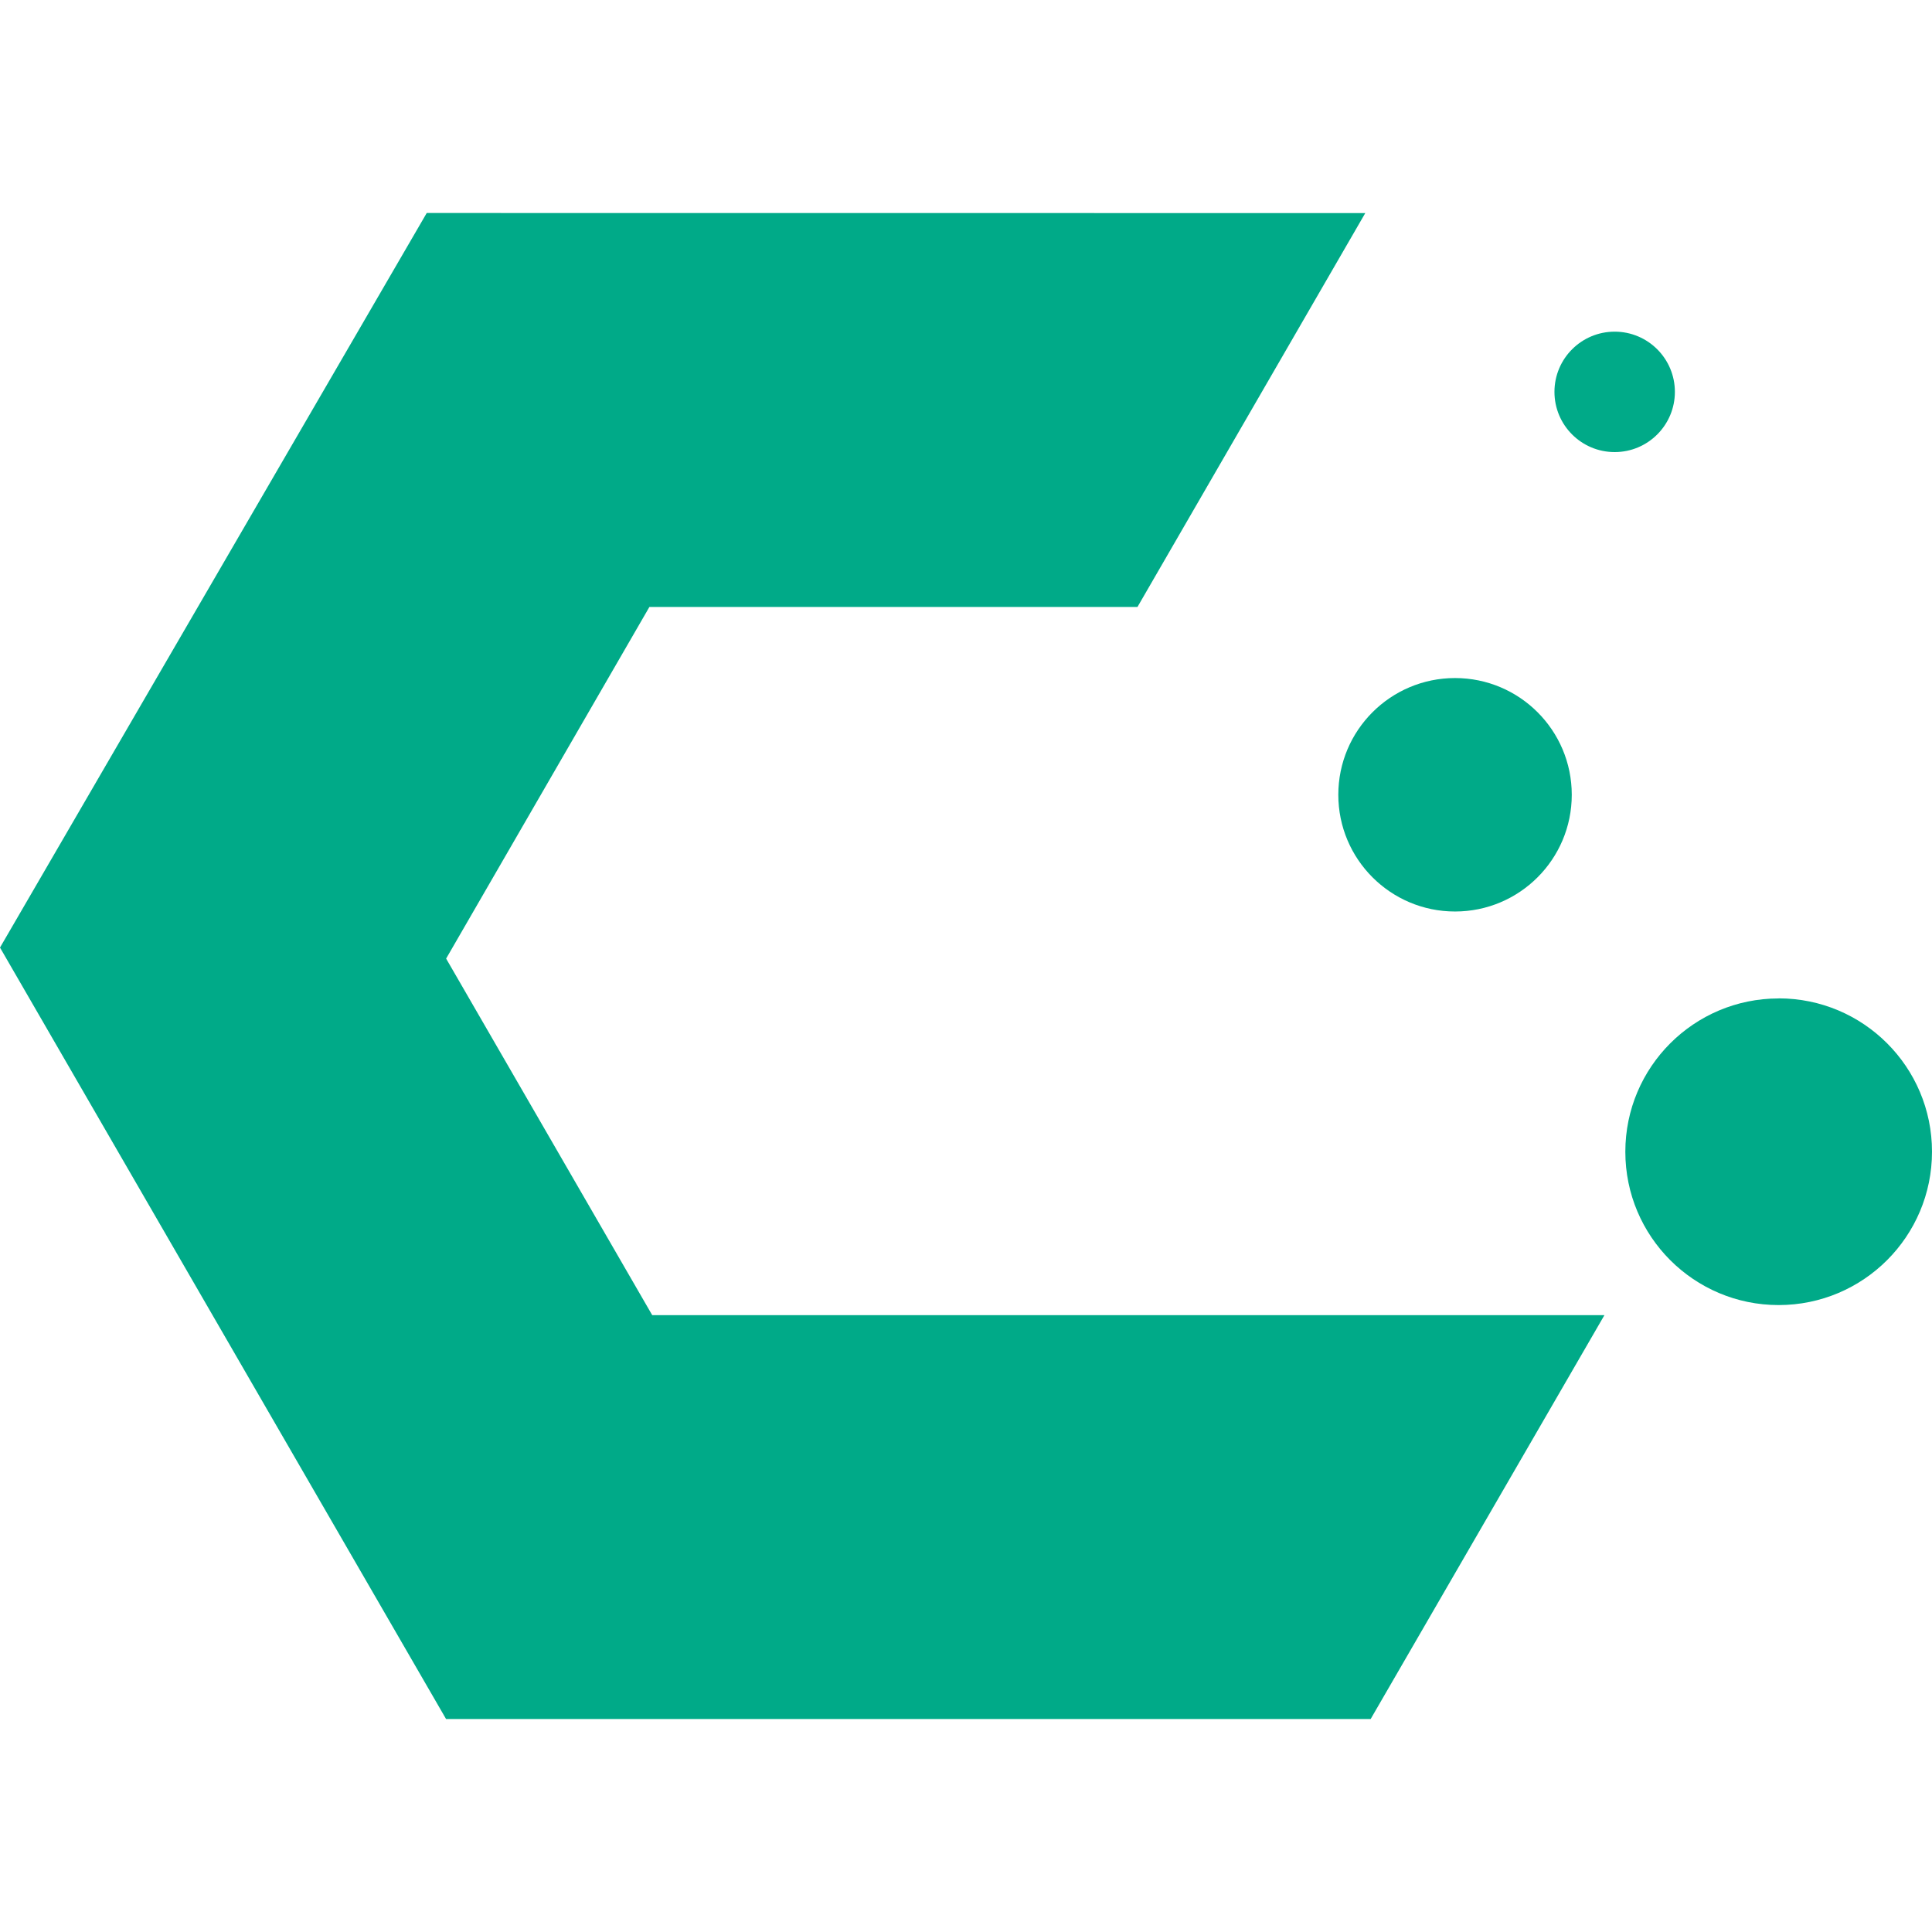
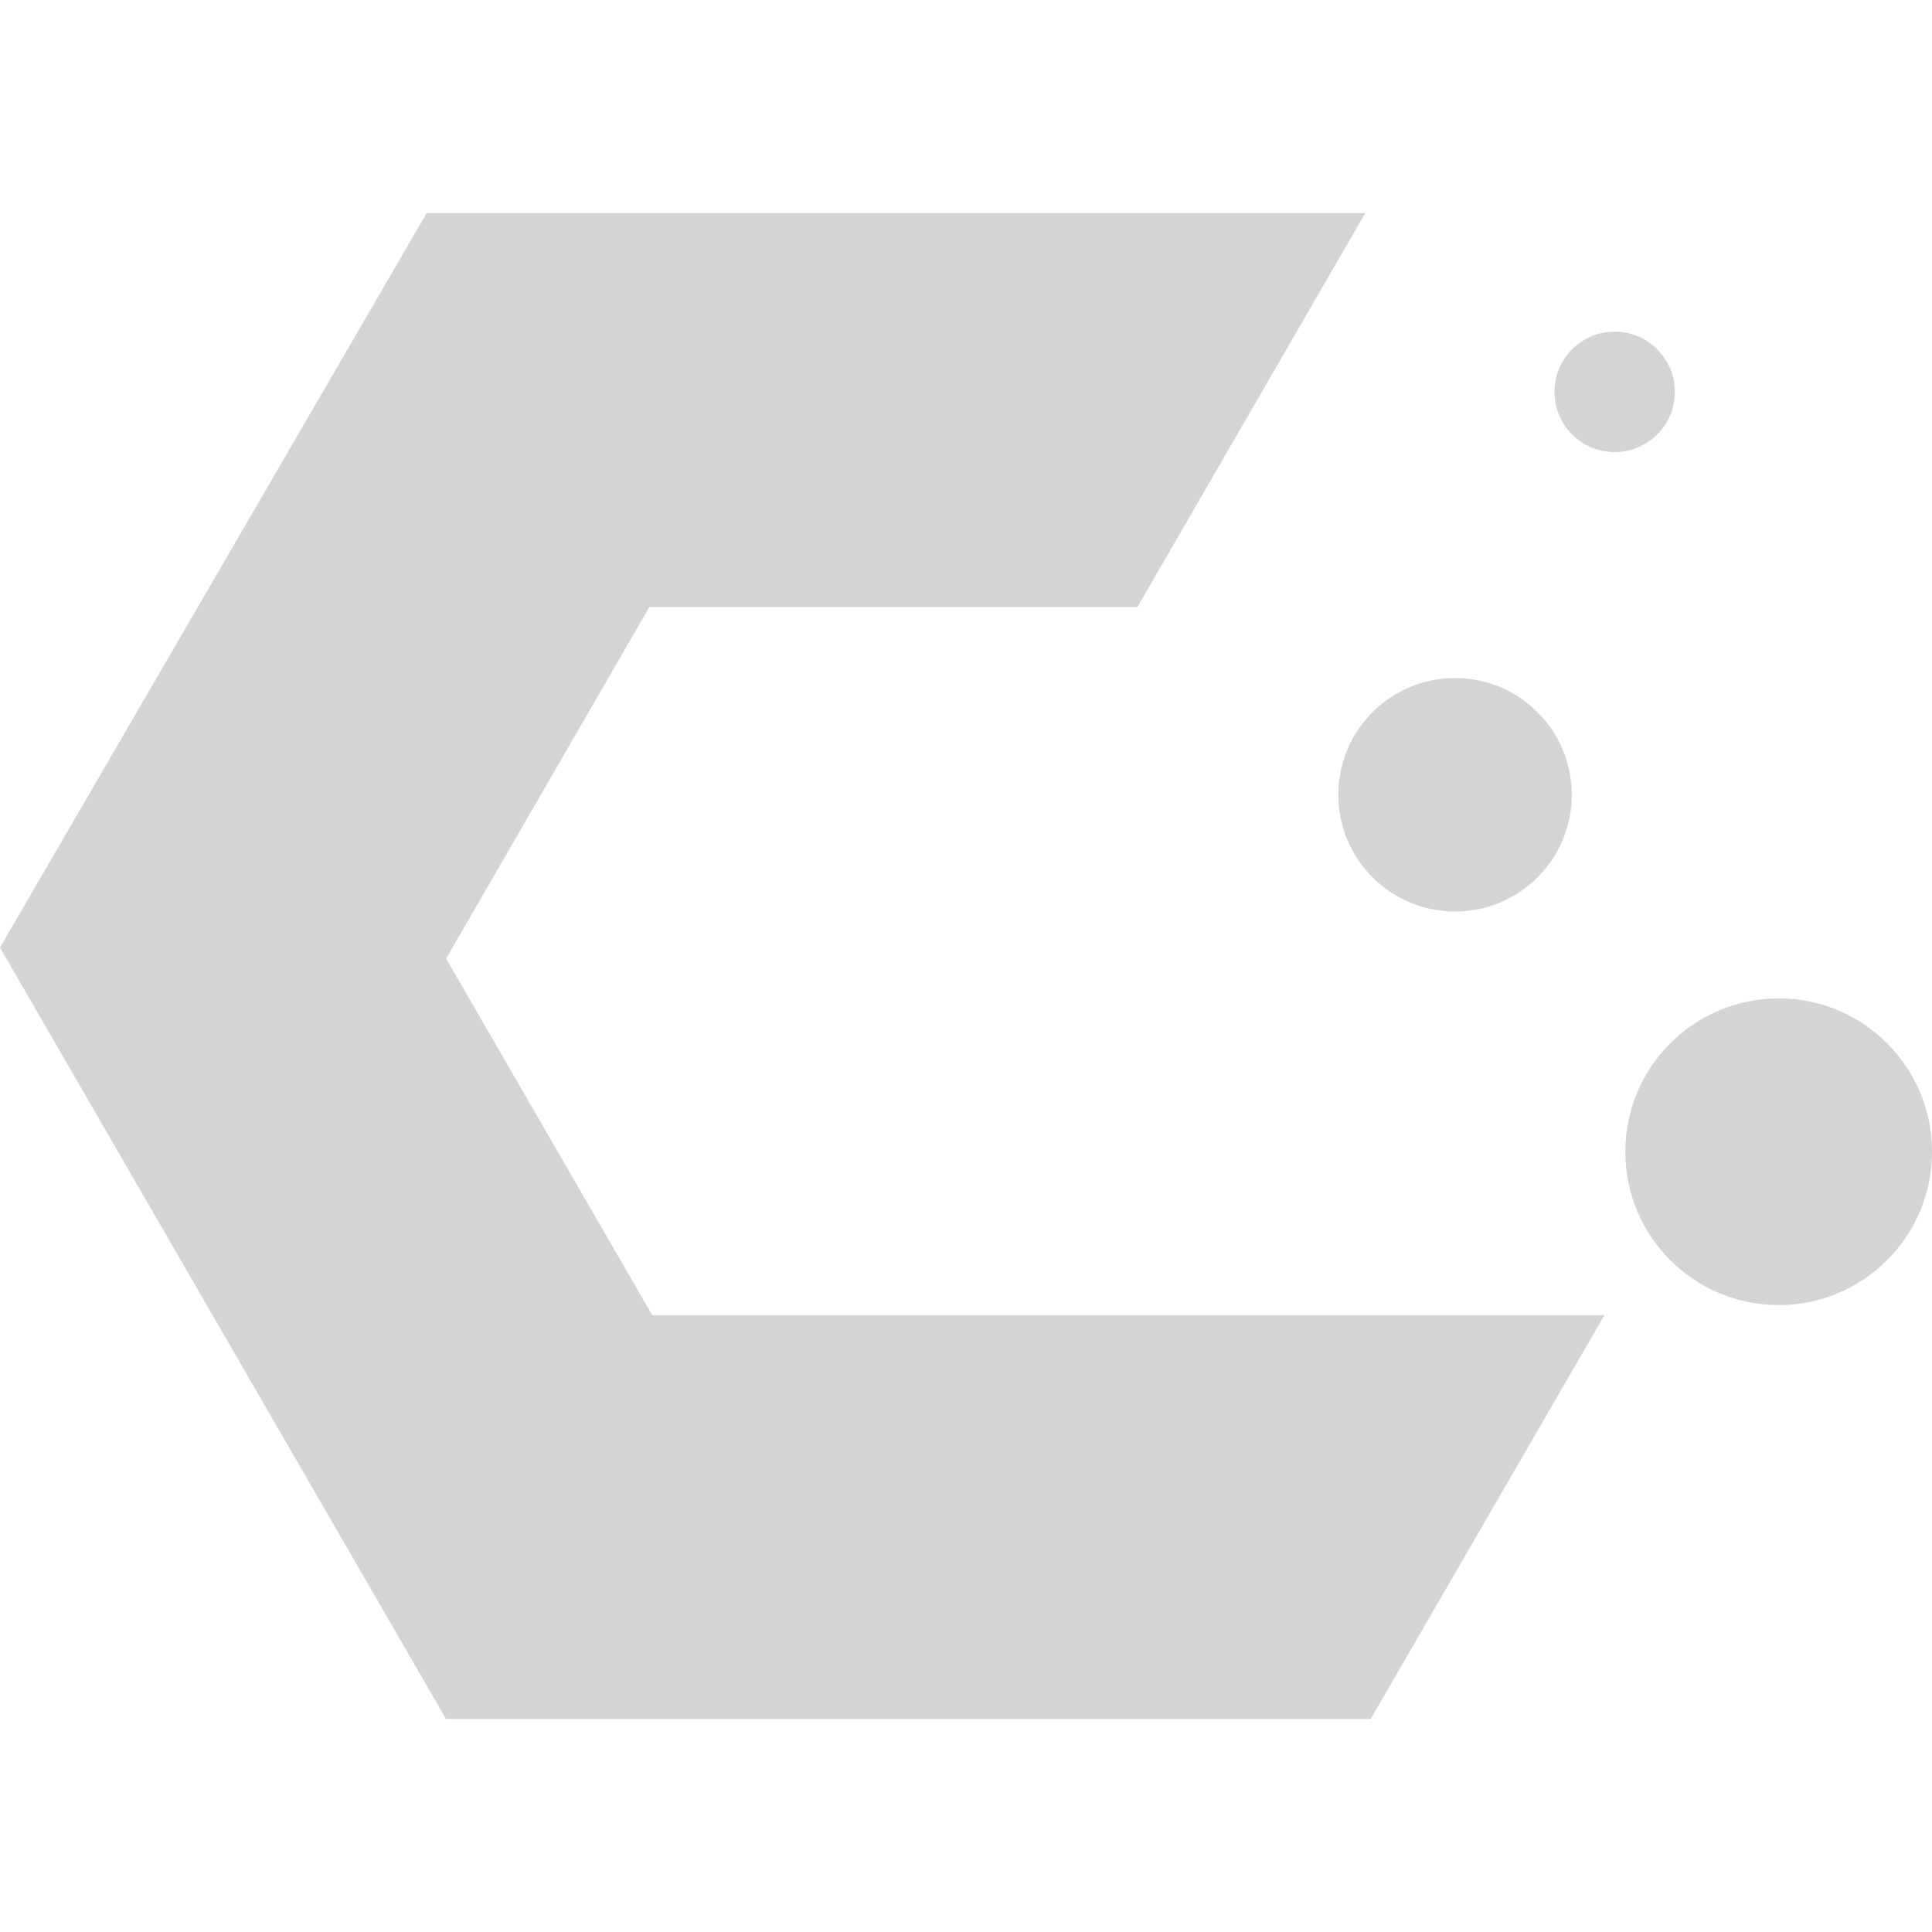
- <svg xmlns="http://www.w3.org/2000/svg" fill="#00AA88" role="img" viewBox="0 0 24 24">
+ <svg xmlns="http://www.w3.org/2000/svg" fill="#d4d4d4" role="img" viewBox="0 0 24 24">
  <path d="M5.301 2.646 0 11.771l5.541 9.583h11.486l2.904-5.017H8.102l-2.56-4.429L8.067 7.54h6.063l2.83-4.893ZM20.058 4.12a.748.748 0 0 0 0 1.496.748.748 0 0 0 0-1.496m-1.983 4.303a1.45 1.45 0 0 0 0 2.9 1.45 1.45 0 0 0 0-2.9m4.02 3.98a1.904 1.904 0 0 0 0 3.809 1.904 1.904 0 0 0 0-3.81" />
</svg>
